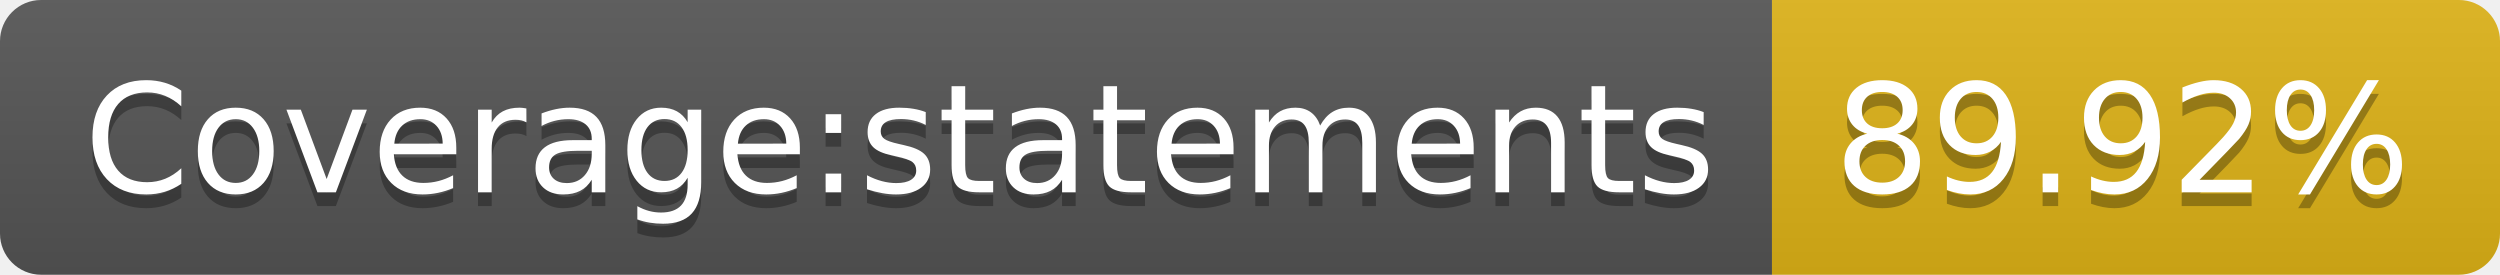
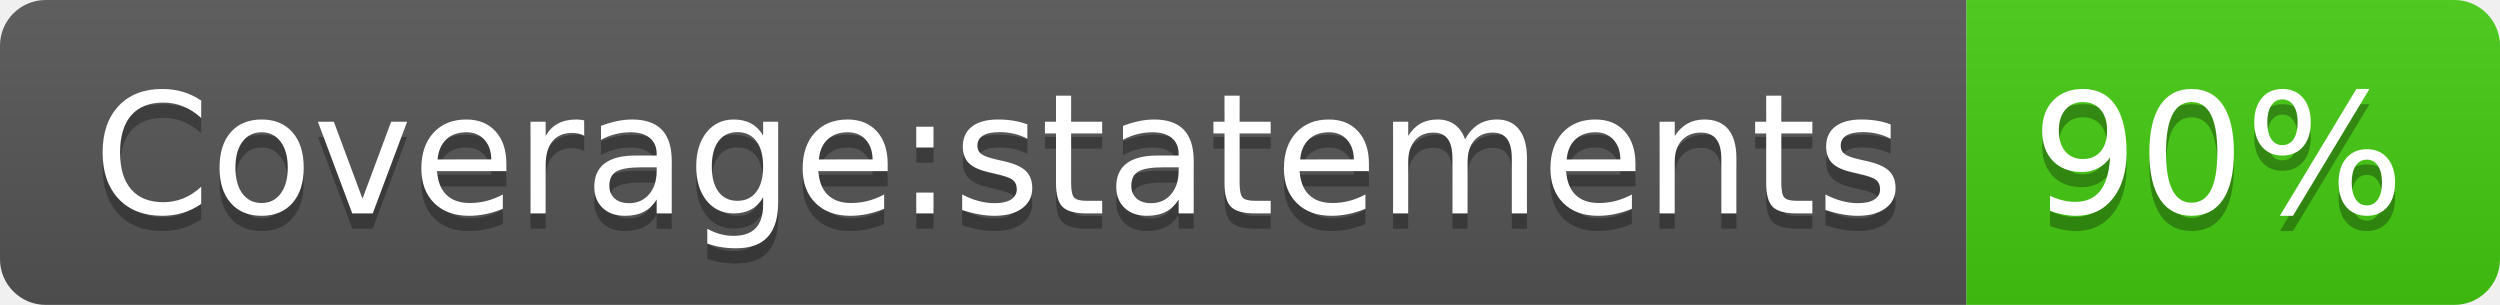
- <svg xmlns="http://www.w3.org/2000/svg" width="182" height="20">
+ <svg xmlns="http://www.w3.org/2000/svg" width="164" height="20">
  <linearGradient id="s" x2="0" y2="100%">
    <stop offset="0" stop-color="#bbb" stop-opacity=".1" />
    <stop offset="1" stop-opacity=".1" />
  </linearGradient>
  <clipPath id="r">
-     <rect width="182" height="20" rx="3" fill="#fff" />
+     <rect width="164" height="20" rx="3" fill="#fff" />
  </clipPath>
  <g clip-path="url(#r)">
    <rect width="129" height="20" fill="#555" />
-     <rect x="129" width="53" height="20" fill="#dfb317" />
-     <rect width="182" height="20" fill="url(#s)" />
+     <rect x="129" width="35" height="20" fill="#4c1" />
+     <rect width="164" height="20" fill="url(#s)" />
  </g>
  <g fill="#fff" text-anchor="middle" font-family="Verdana,Geneva,DejaVu Sans,sans-serif" text-rendering="geometricPrecision" font-size="110">
    <text x="655" y="150" fill="#010101" fill-opacity=".3" transform="scale(.1)" textLength="1190">Coverage:statements</text>
    <text x="655" y="140" transform="scale(.1)" textLength="1190">Coverage:statements</text>
-     <text x="1545" y="150" fill="#010101" fill-opacity=".3" transform="scale(.1)" textLength="430">89.92%</text>
-     <text x="1545" y="140" transform="scale(.1)" textLength="430">89.92%</text>
+     <text x="1455" y="150" fill="#010101" fill-opacity=".3" transform="scale(.1)" textLength="250">90%</text>
+     <text x="1455" y="140" transform="scale(.1)" textLength="250">90%</text>
  </g>
</svg>
